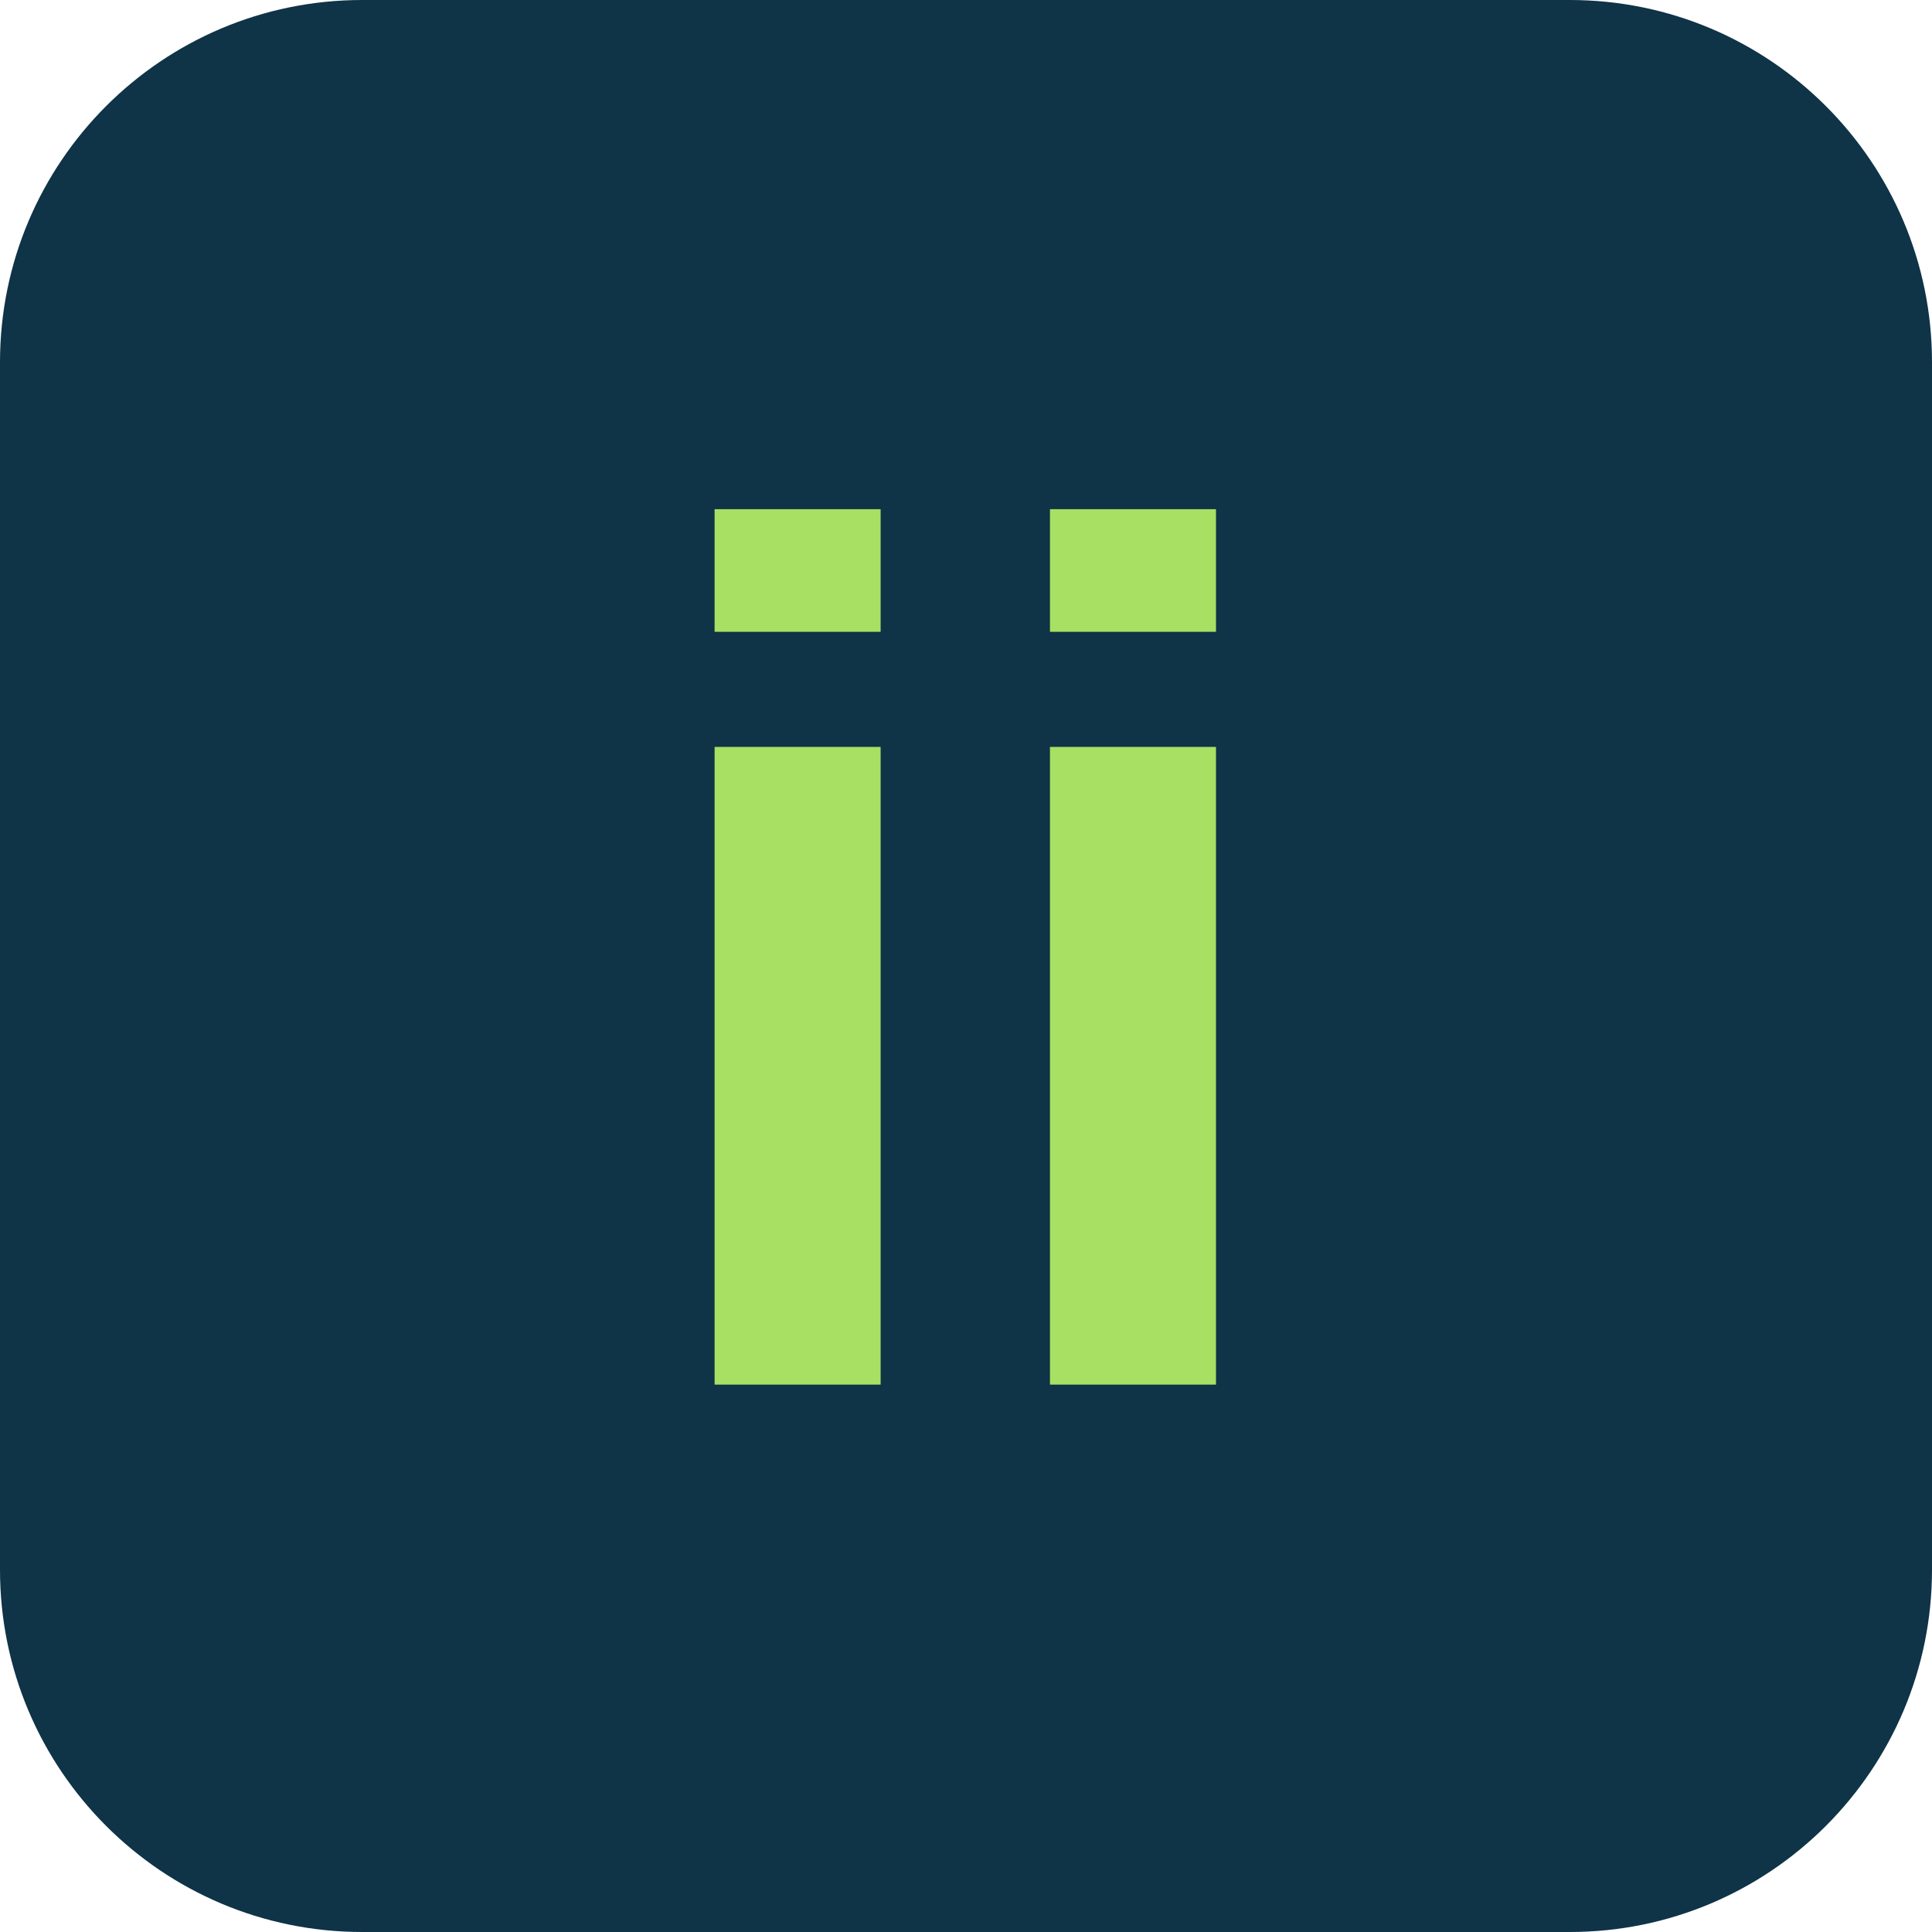
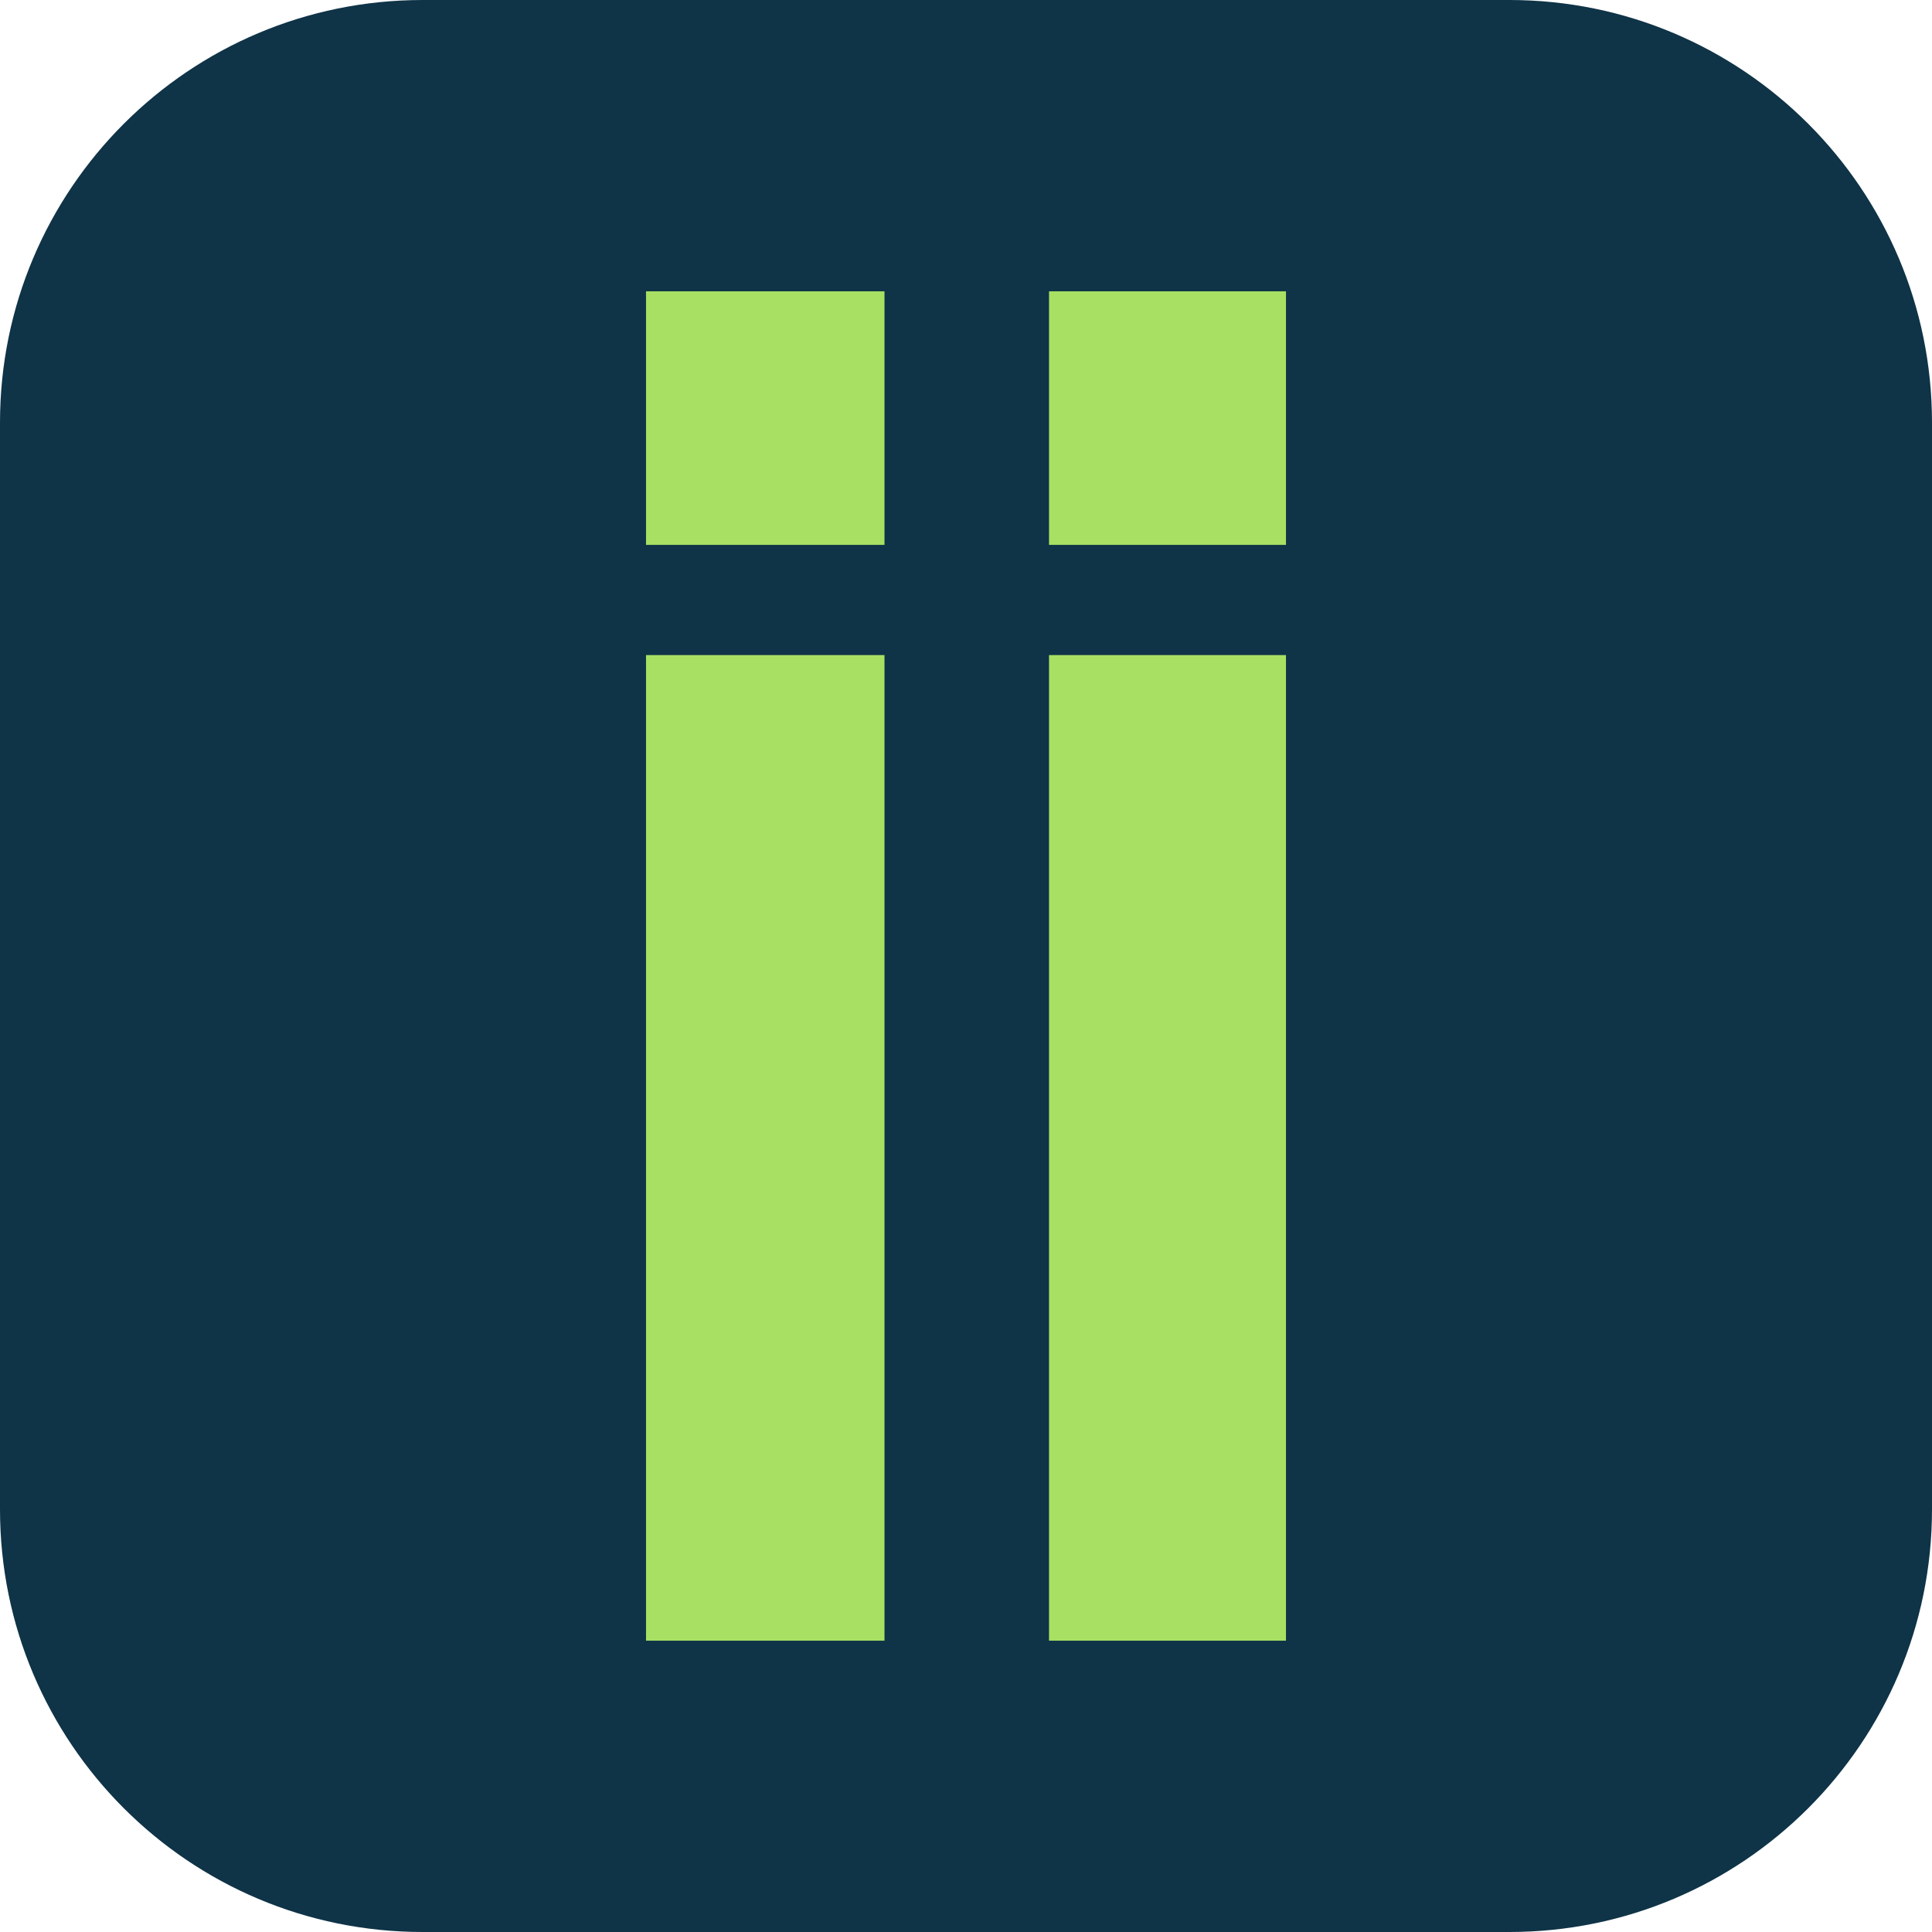
- <svg xmlns="http://www.w3.org/2000/svg" width="32" height="32" viewBox="0 0 32 32">
-   <rect width="32" height="32" rx="6" fill="#0f3347" />
-   <text x="50%" y="50%" dominant-baseline="central" text-anchor="middle" font-family="'Space Grotesk', Arial, sans-serif" font-size="20" font-weight="700" fill="#a8e063">ii</text>
+ <svg xmlns="http://www.w3.org/2000/svg" viewBox="0 0 64 64">
+   <rect width="64" height="64" rx="14" fill="#0f3347" />
+   <path fill="#a8e063" transform="translate(-40.20 -0.65) scale(0.5)" d="M139.0 110L123.2 110L123.2 44.7L139.0 44.7L139.0 110ZM139.0 37.4L123.2 37.4L123.2 20.6L139.0 20.6L139.0 37.4ZM165.6 110L149.9 110L149.9 44.7L165.6 44.7L165.6 110ZM165.6 37.4L149.9 37.4L149.9 20.6L165.6 20.6L165.6 37.4Z" />
</svg>
